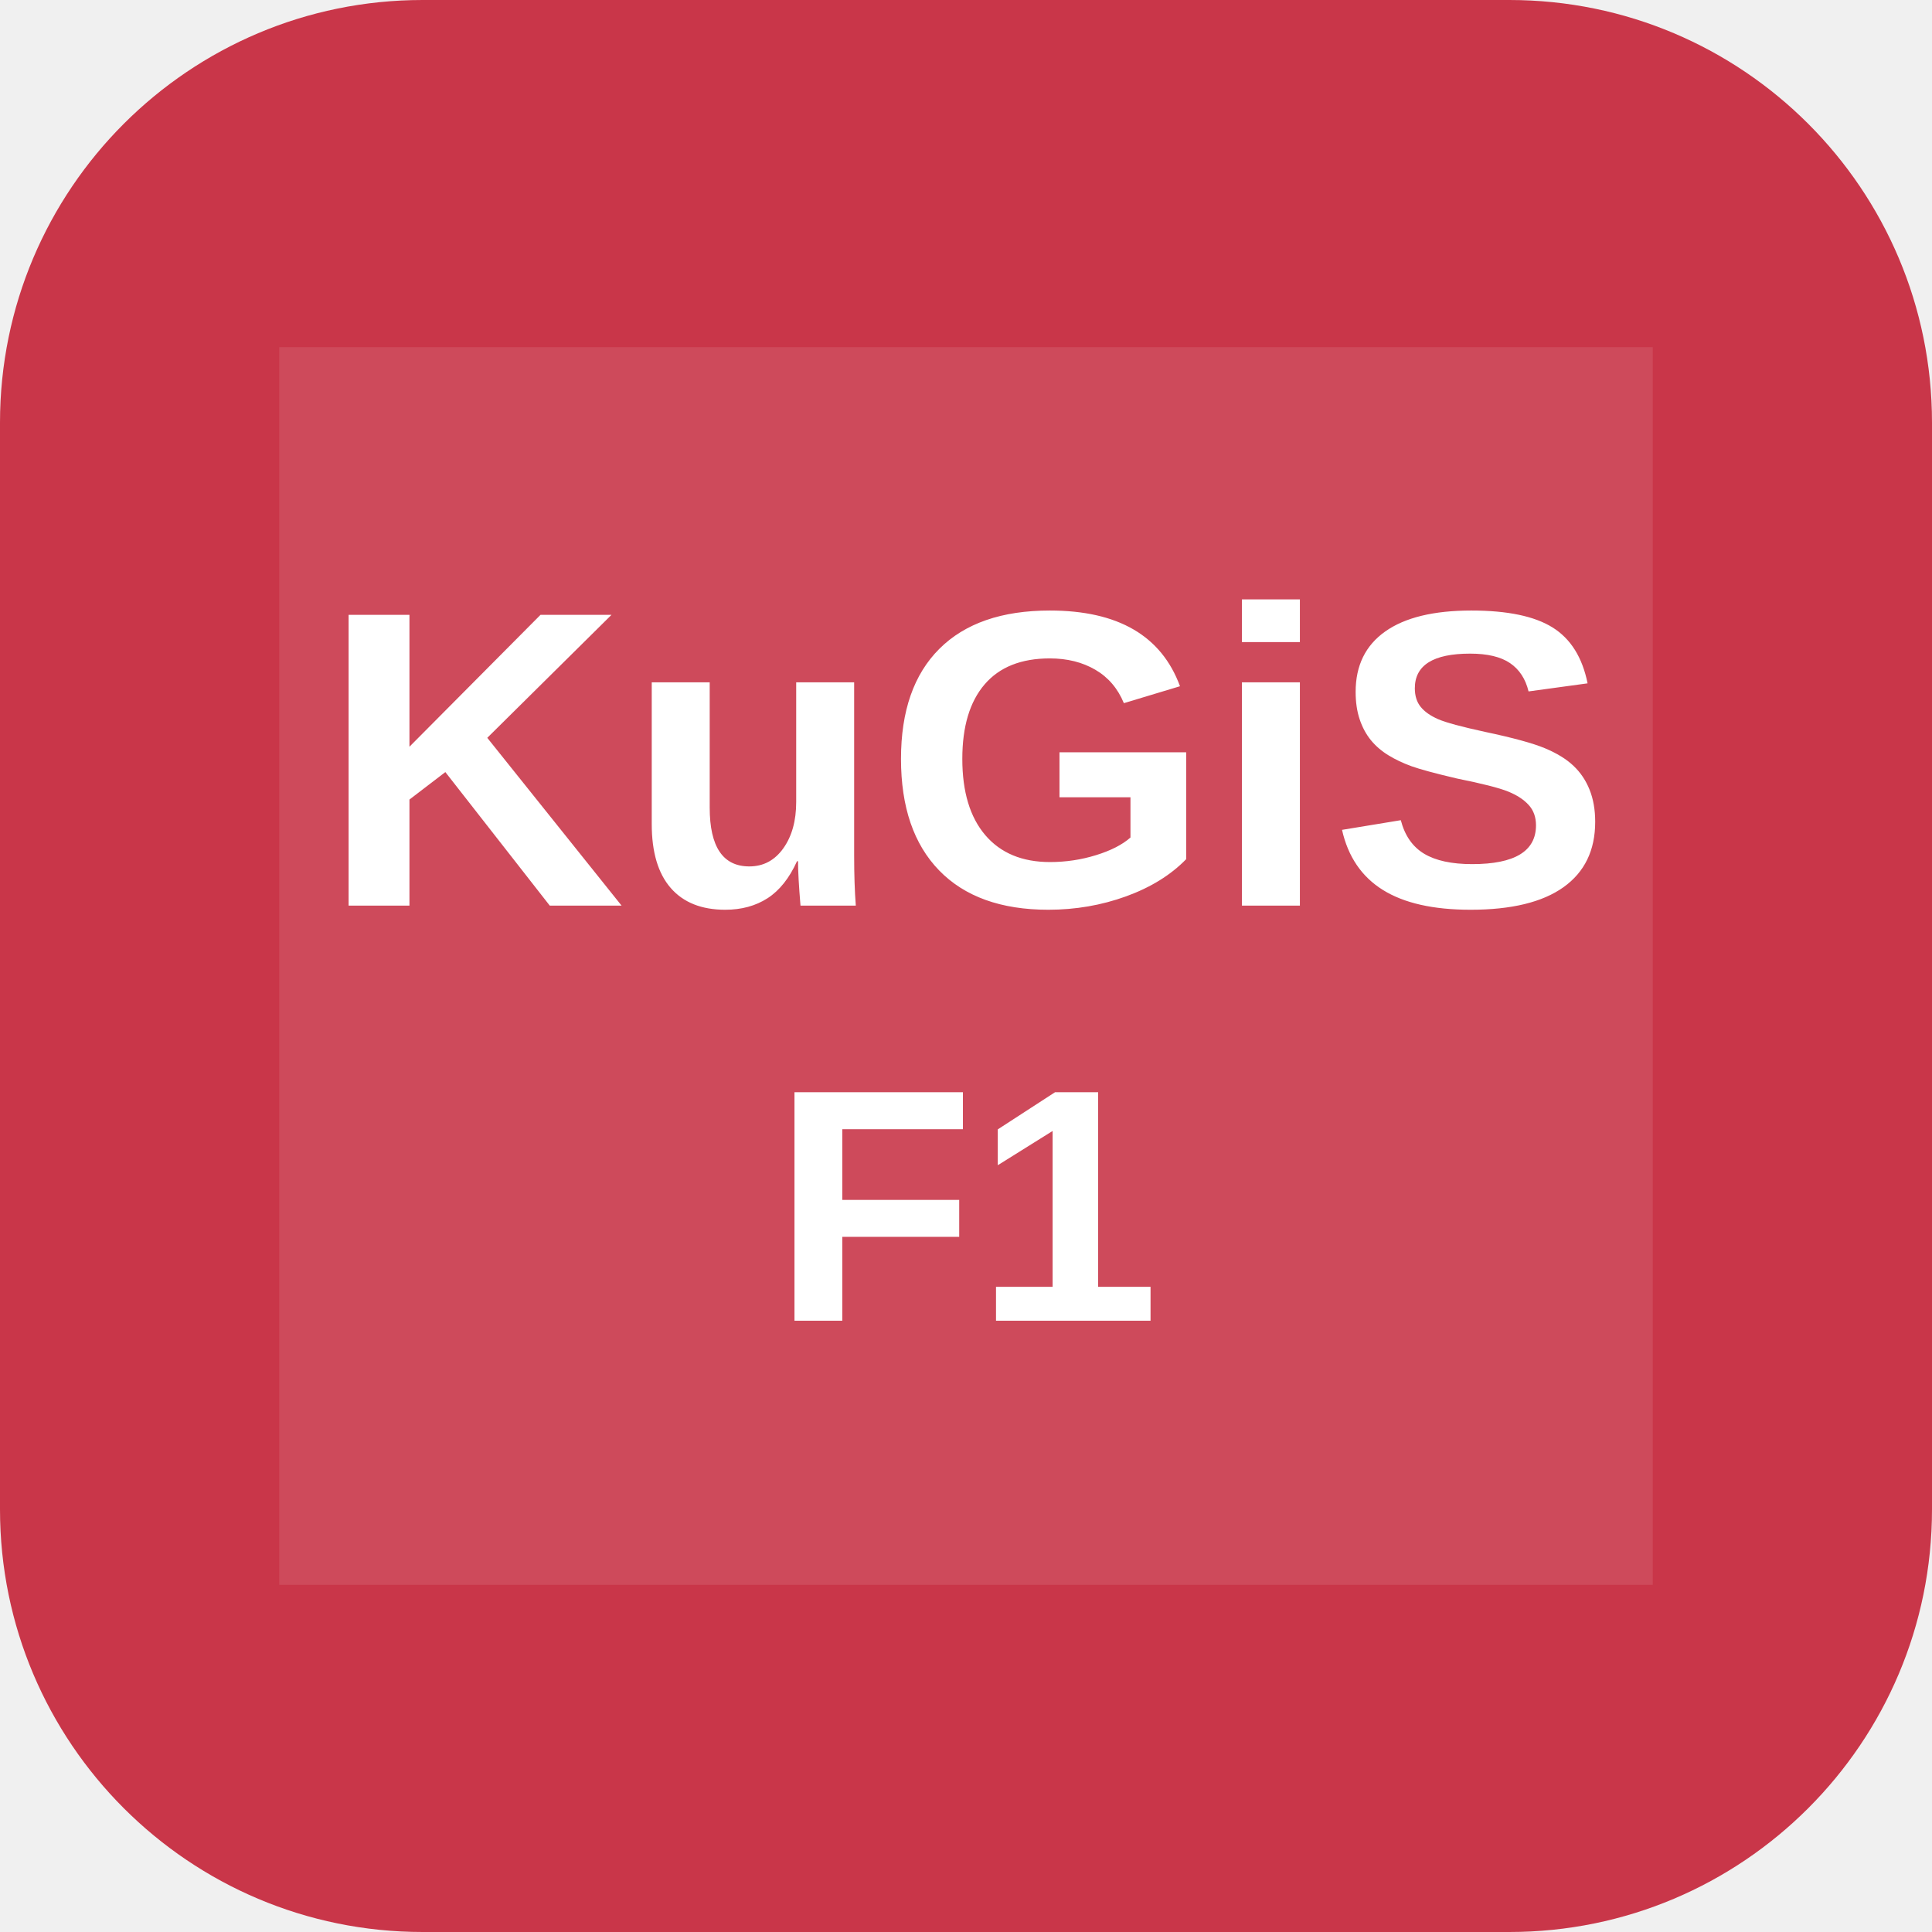
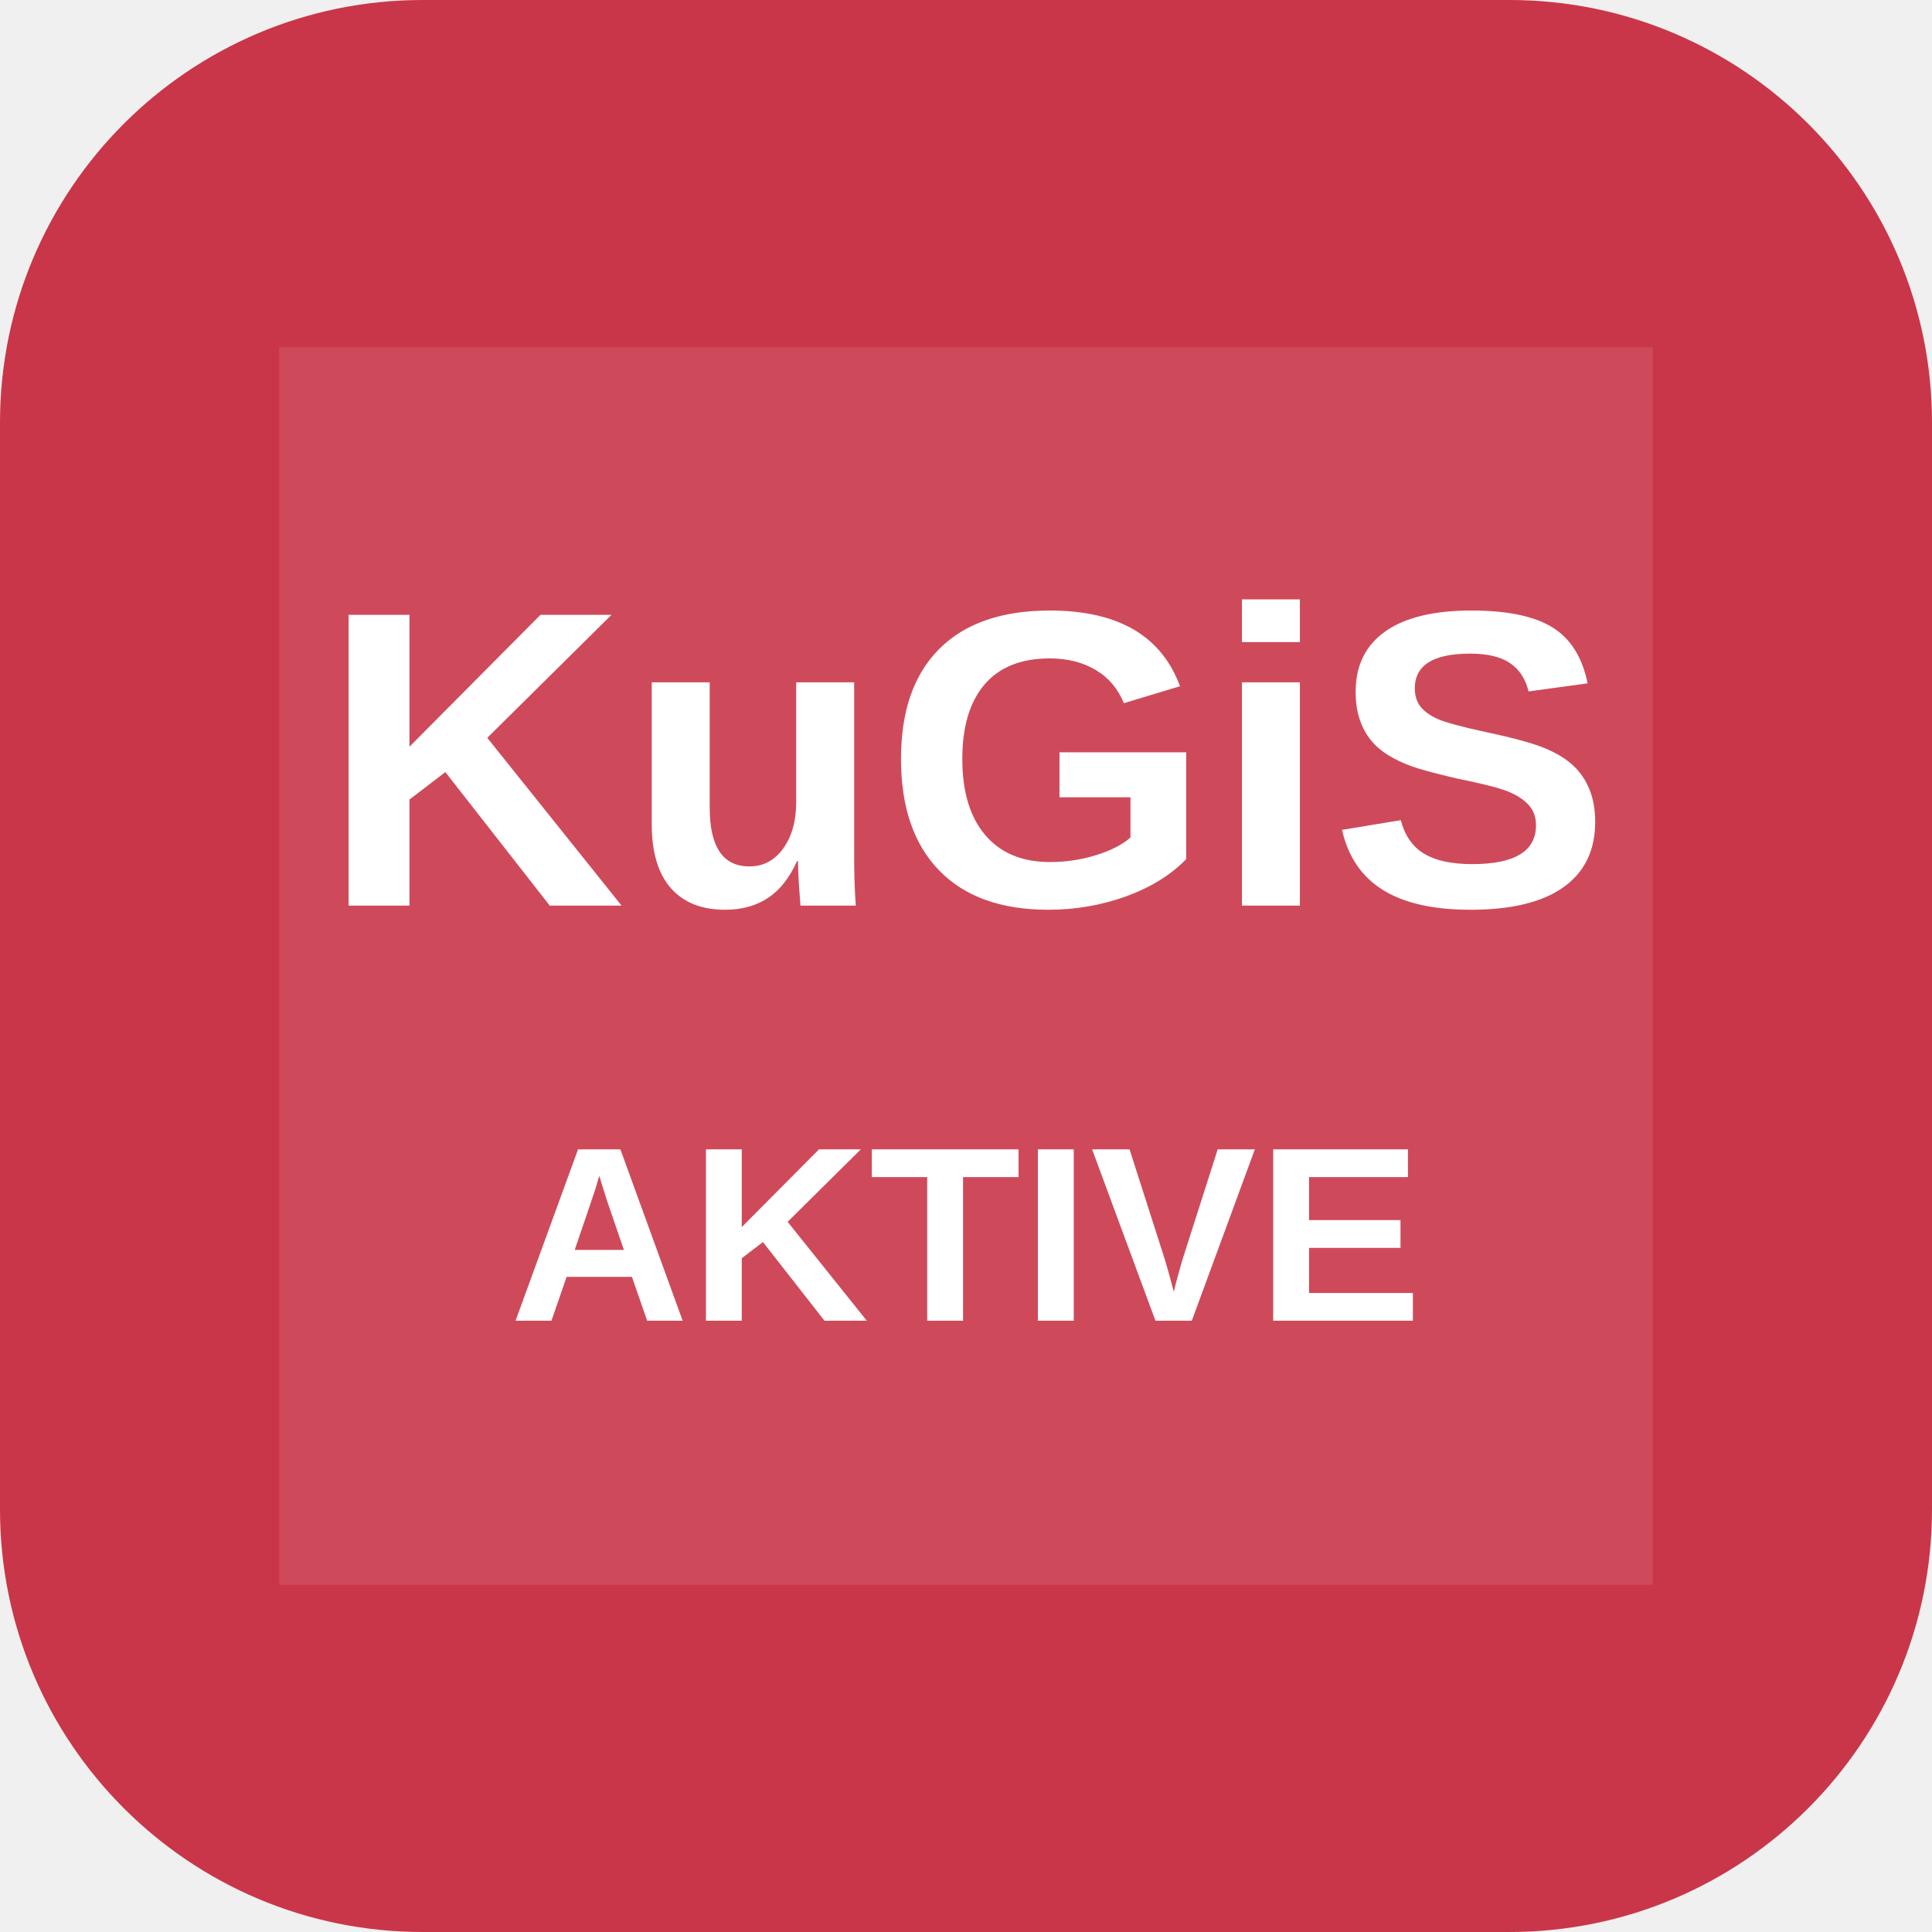
<svg xmlns="http://www.w3.org/2000/svg" viewBox="0 0 512 512">
  <rect width="512" height="512" rx="112" fill="#c93649" />
  <path d="M74 92h364v328H74z" fill="#fff" opacity=".1" />
  <text x="256" y="240" font-family="Arial,sans-serif" font-size="112" font-weight="900" text-anchor="middle" fill="#fff">KuGiS</text>
-   <text x="256" y="350" font-family="Arial,sans-serif" font-size="88" font-weight="900" text-anchor="middle" fill="#fff">F1</text>
+   <text x="256" y="350" font-family="Arial,sans-serif" font-size="66" font-weight="900" text-anchor="middle" fill="#fff">AKTIVE</text>
</svg>
